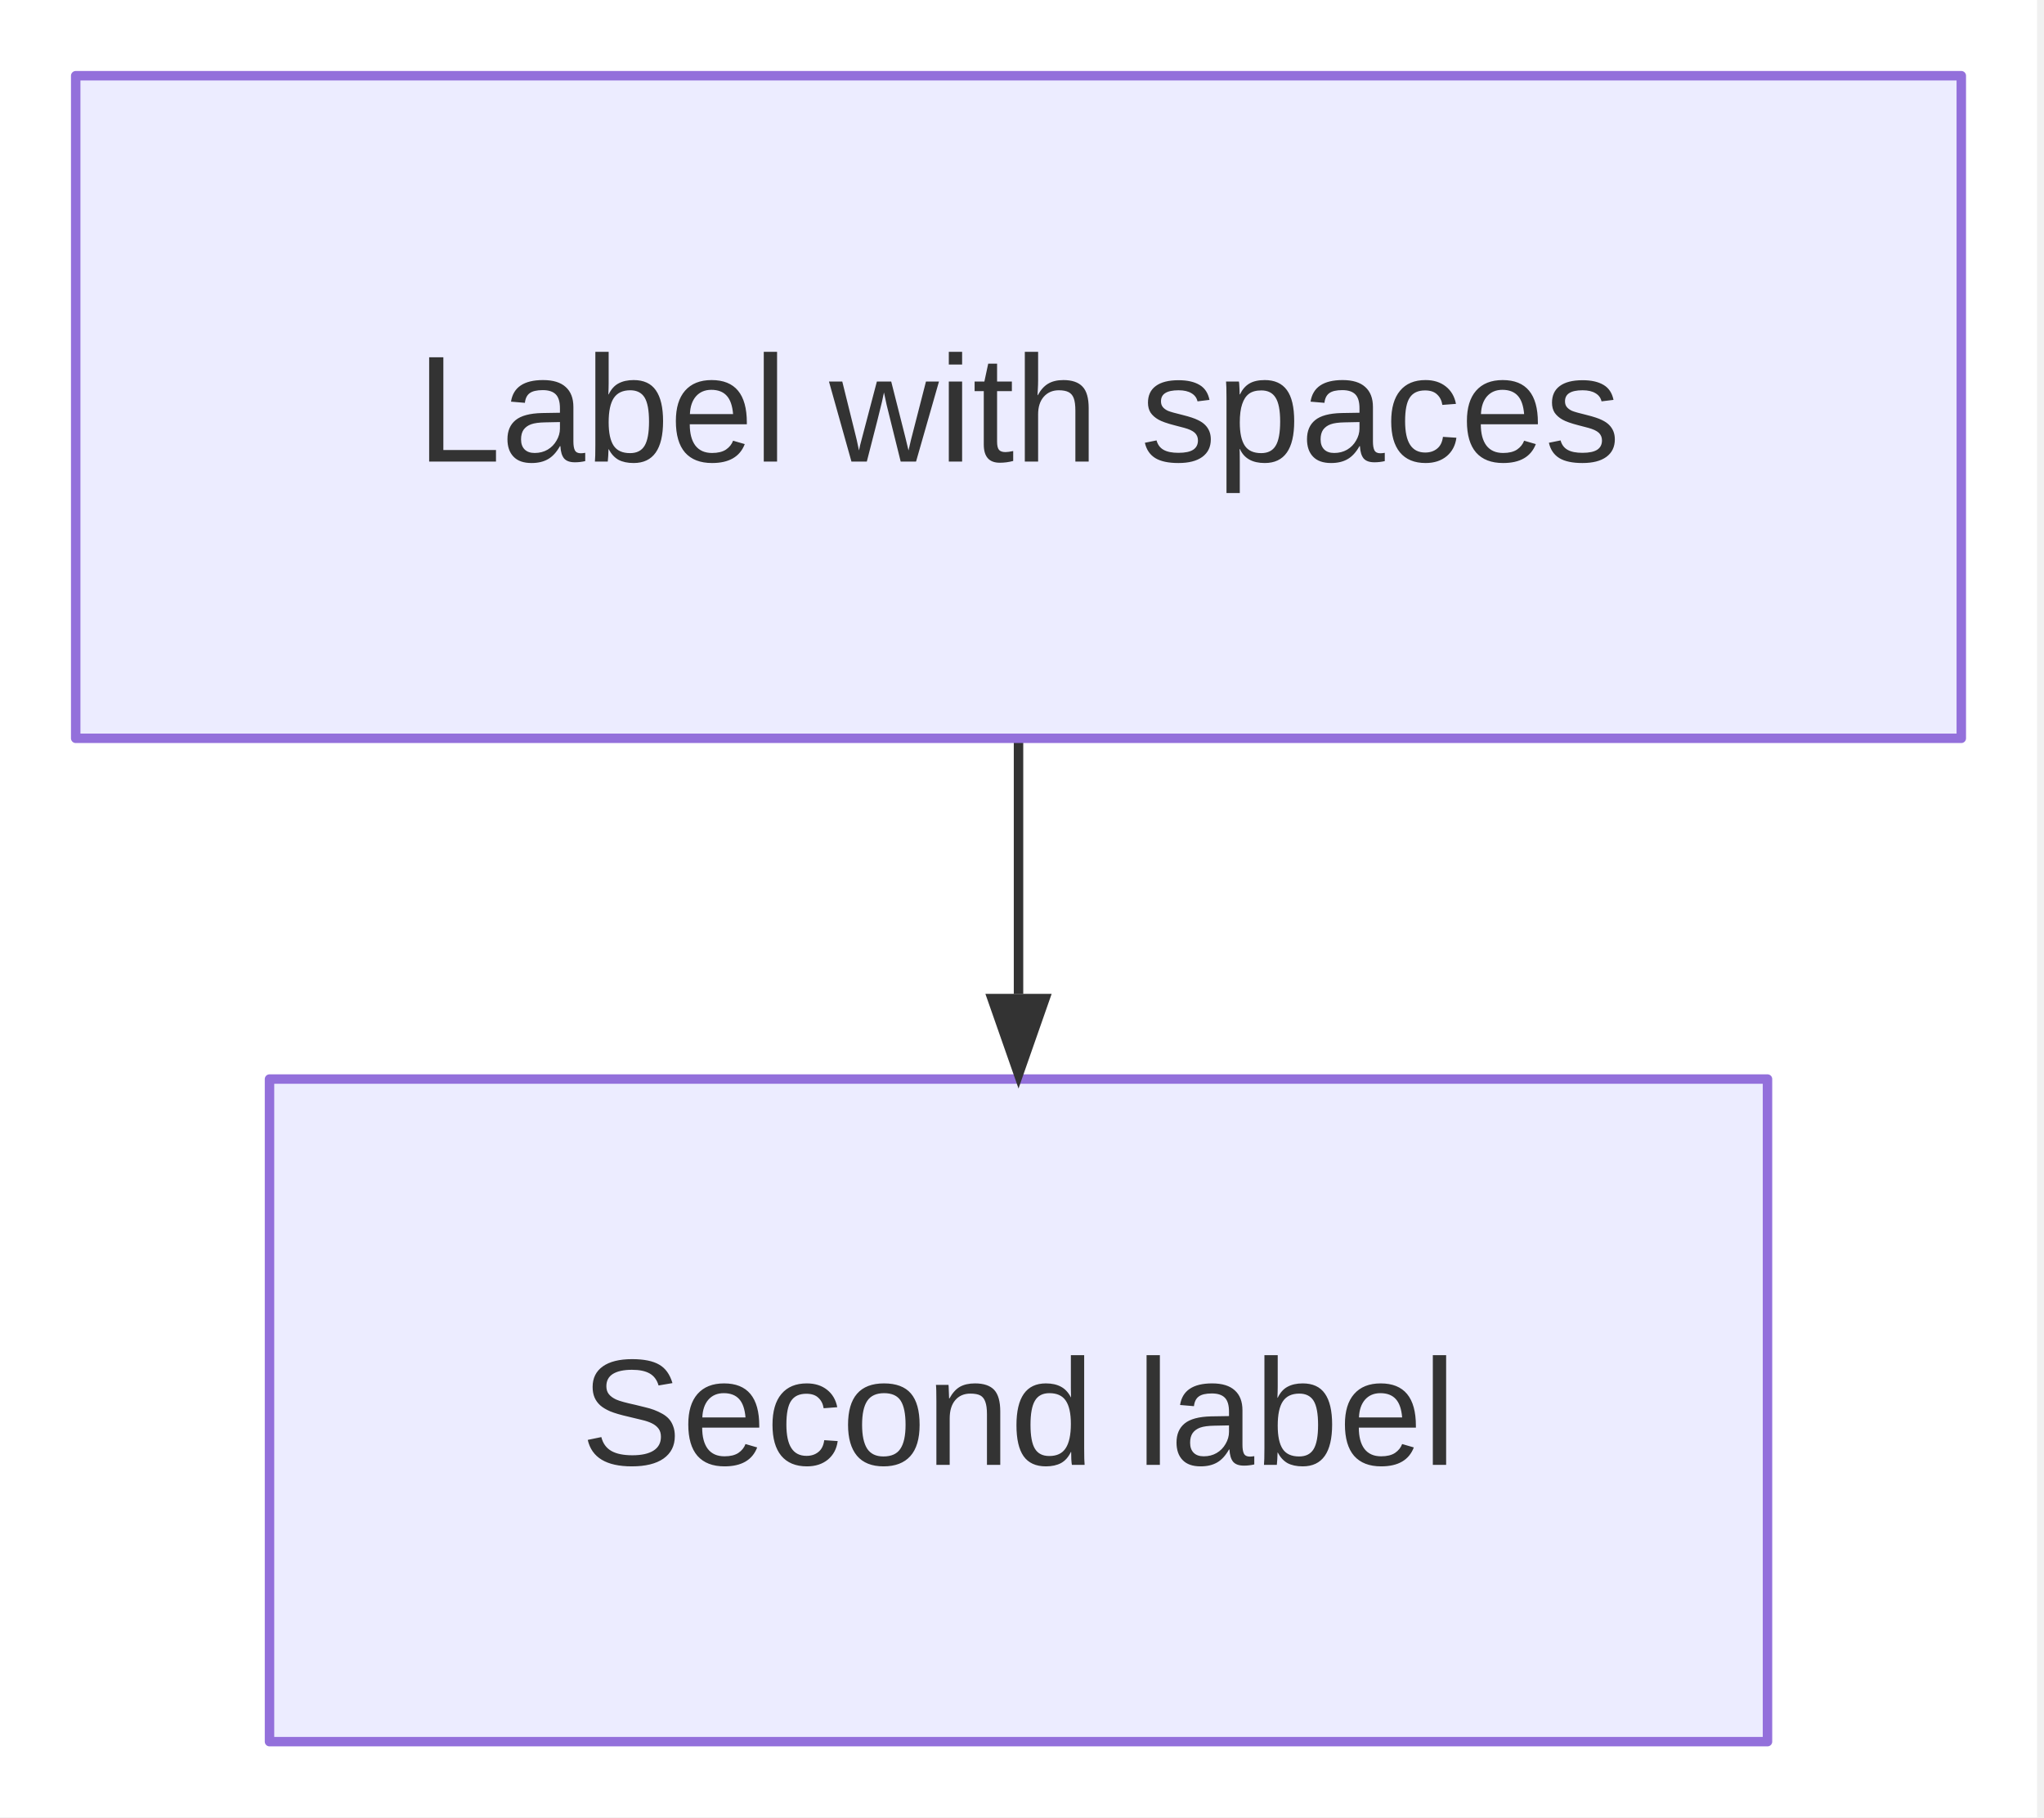
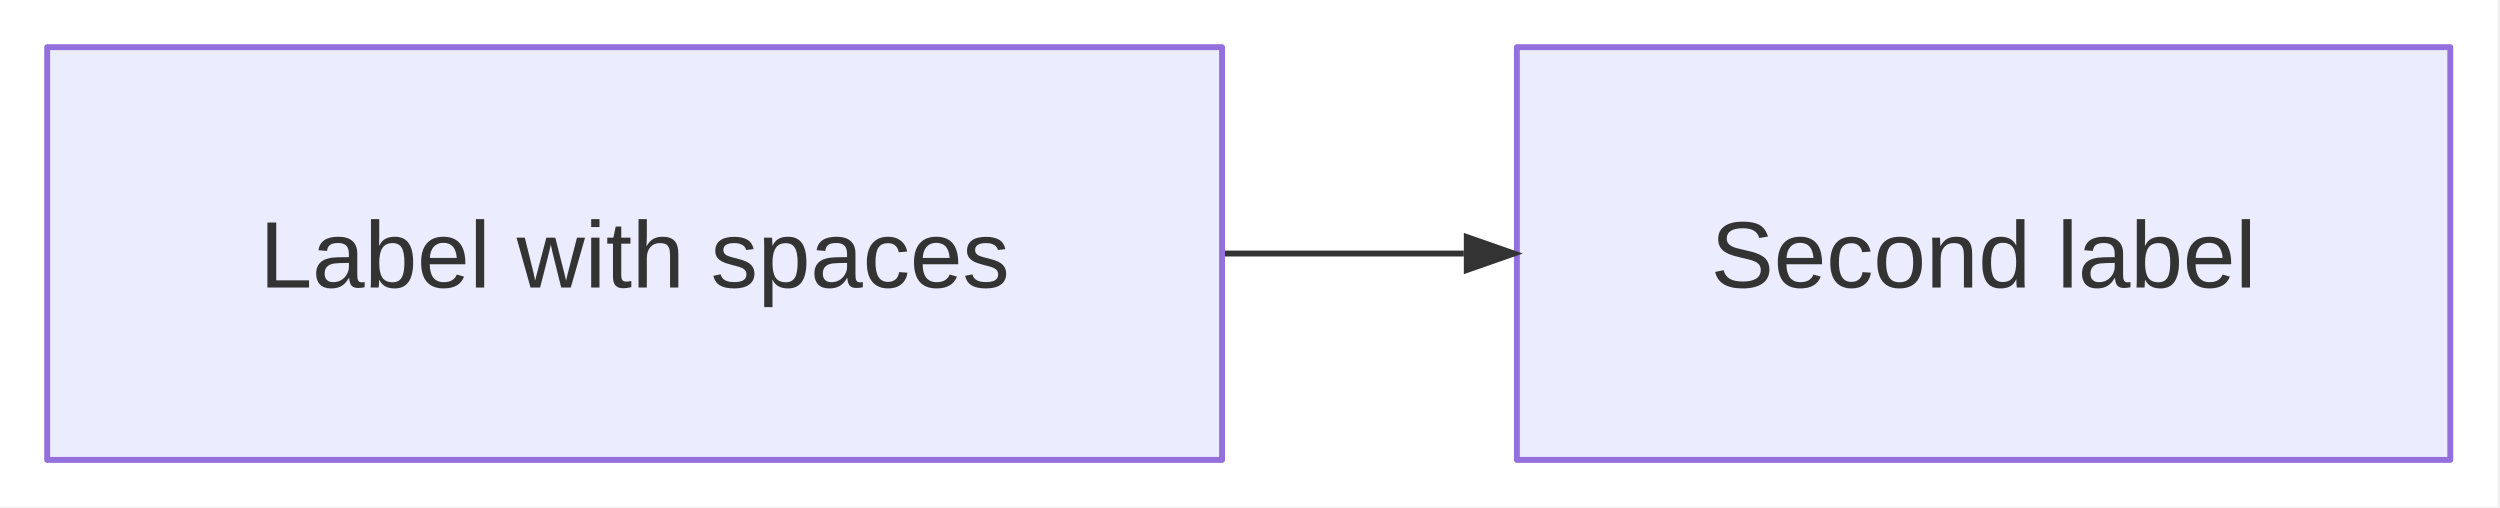
- <svg xmlns="http://www.w3.org/2000/svg" width="216" height="192" viewBox="0 0 216 192">
-   <rect x="0" y="0" width="215.264" height="192" fill="white" />
-   <line x1="107.632" y1="78" x2="107.632" y2="105" stroke="#333333" stroke-width="1" stroke-linecap="butt" data-edge-source="A" data-edge-target="B" />
+ <svg xmlns="http://www.w3.org/2000/svg" width="424" height="86" viewBox="0 0 424 86">
+   <rect x="0" y="0" width="423.568" height="86" fill="white" />
+   <line x1="207.264" y1="43" x2="248.264" y2="43" stroke="#333333" stroke-width="1" stroke-linecap="butt" data-edge-source="A" data-edge-target="B" />
  <path d="M8,8 H207.26 V78 H8 Z" fill="#ECECFF" stroke="#9370DB" stroke-width="1" stroke-linejoin="round" stroke-linecap="round" />
-   <path d="M28.48,114 H186.78 V184 H28.48 Z" fill="#ECECFF" stroke="#9370DB" stroke-width="1" stroke-linejoin="round" stroke-linecap="round" />
-   <polygon points="107.632,115 104.132,105 111.132,105" fill="#333333" stroke="none" />
+   <path d="M257.26,8 H415.57 V78 H257.26 Z" fill="#ECECFF" stroke="#9370DB" stroke-width="1" stroke-linejoin="round" stroke-linecap="round" />
+   <polygon points="258.264,43 248.264,46.5 248.264,39.5" fill="#333333" stroke="none" />
  <text x="107.632" y="48.76" text-anchor="middle" fill="#333" font-family="&quot;trebuchet ms&quot;, verdana, arial, sans-serif" font-size="16" font-weight="normal">Label with spaces</text>
-   <text x="107.632" y="154.76" text-anchor="middle" fill="#333" font-family="&quot;trebuchet ms&quot;, verdana, arial, sans-serif" font-size="16" font-weight="normal">Second label</text>
+   <text x="336.416" y="48.76" text-anchor="middle" fill="#333" font-family="&quot;trebuchet ms&quot;, verdana, arial, sans-serif" font-size="16" font-weight="normal">Second label</text>
</svg>
